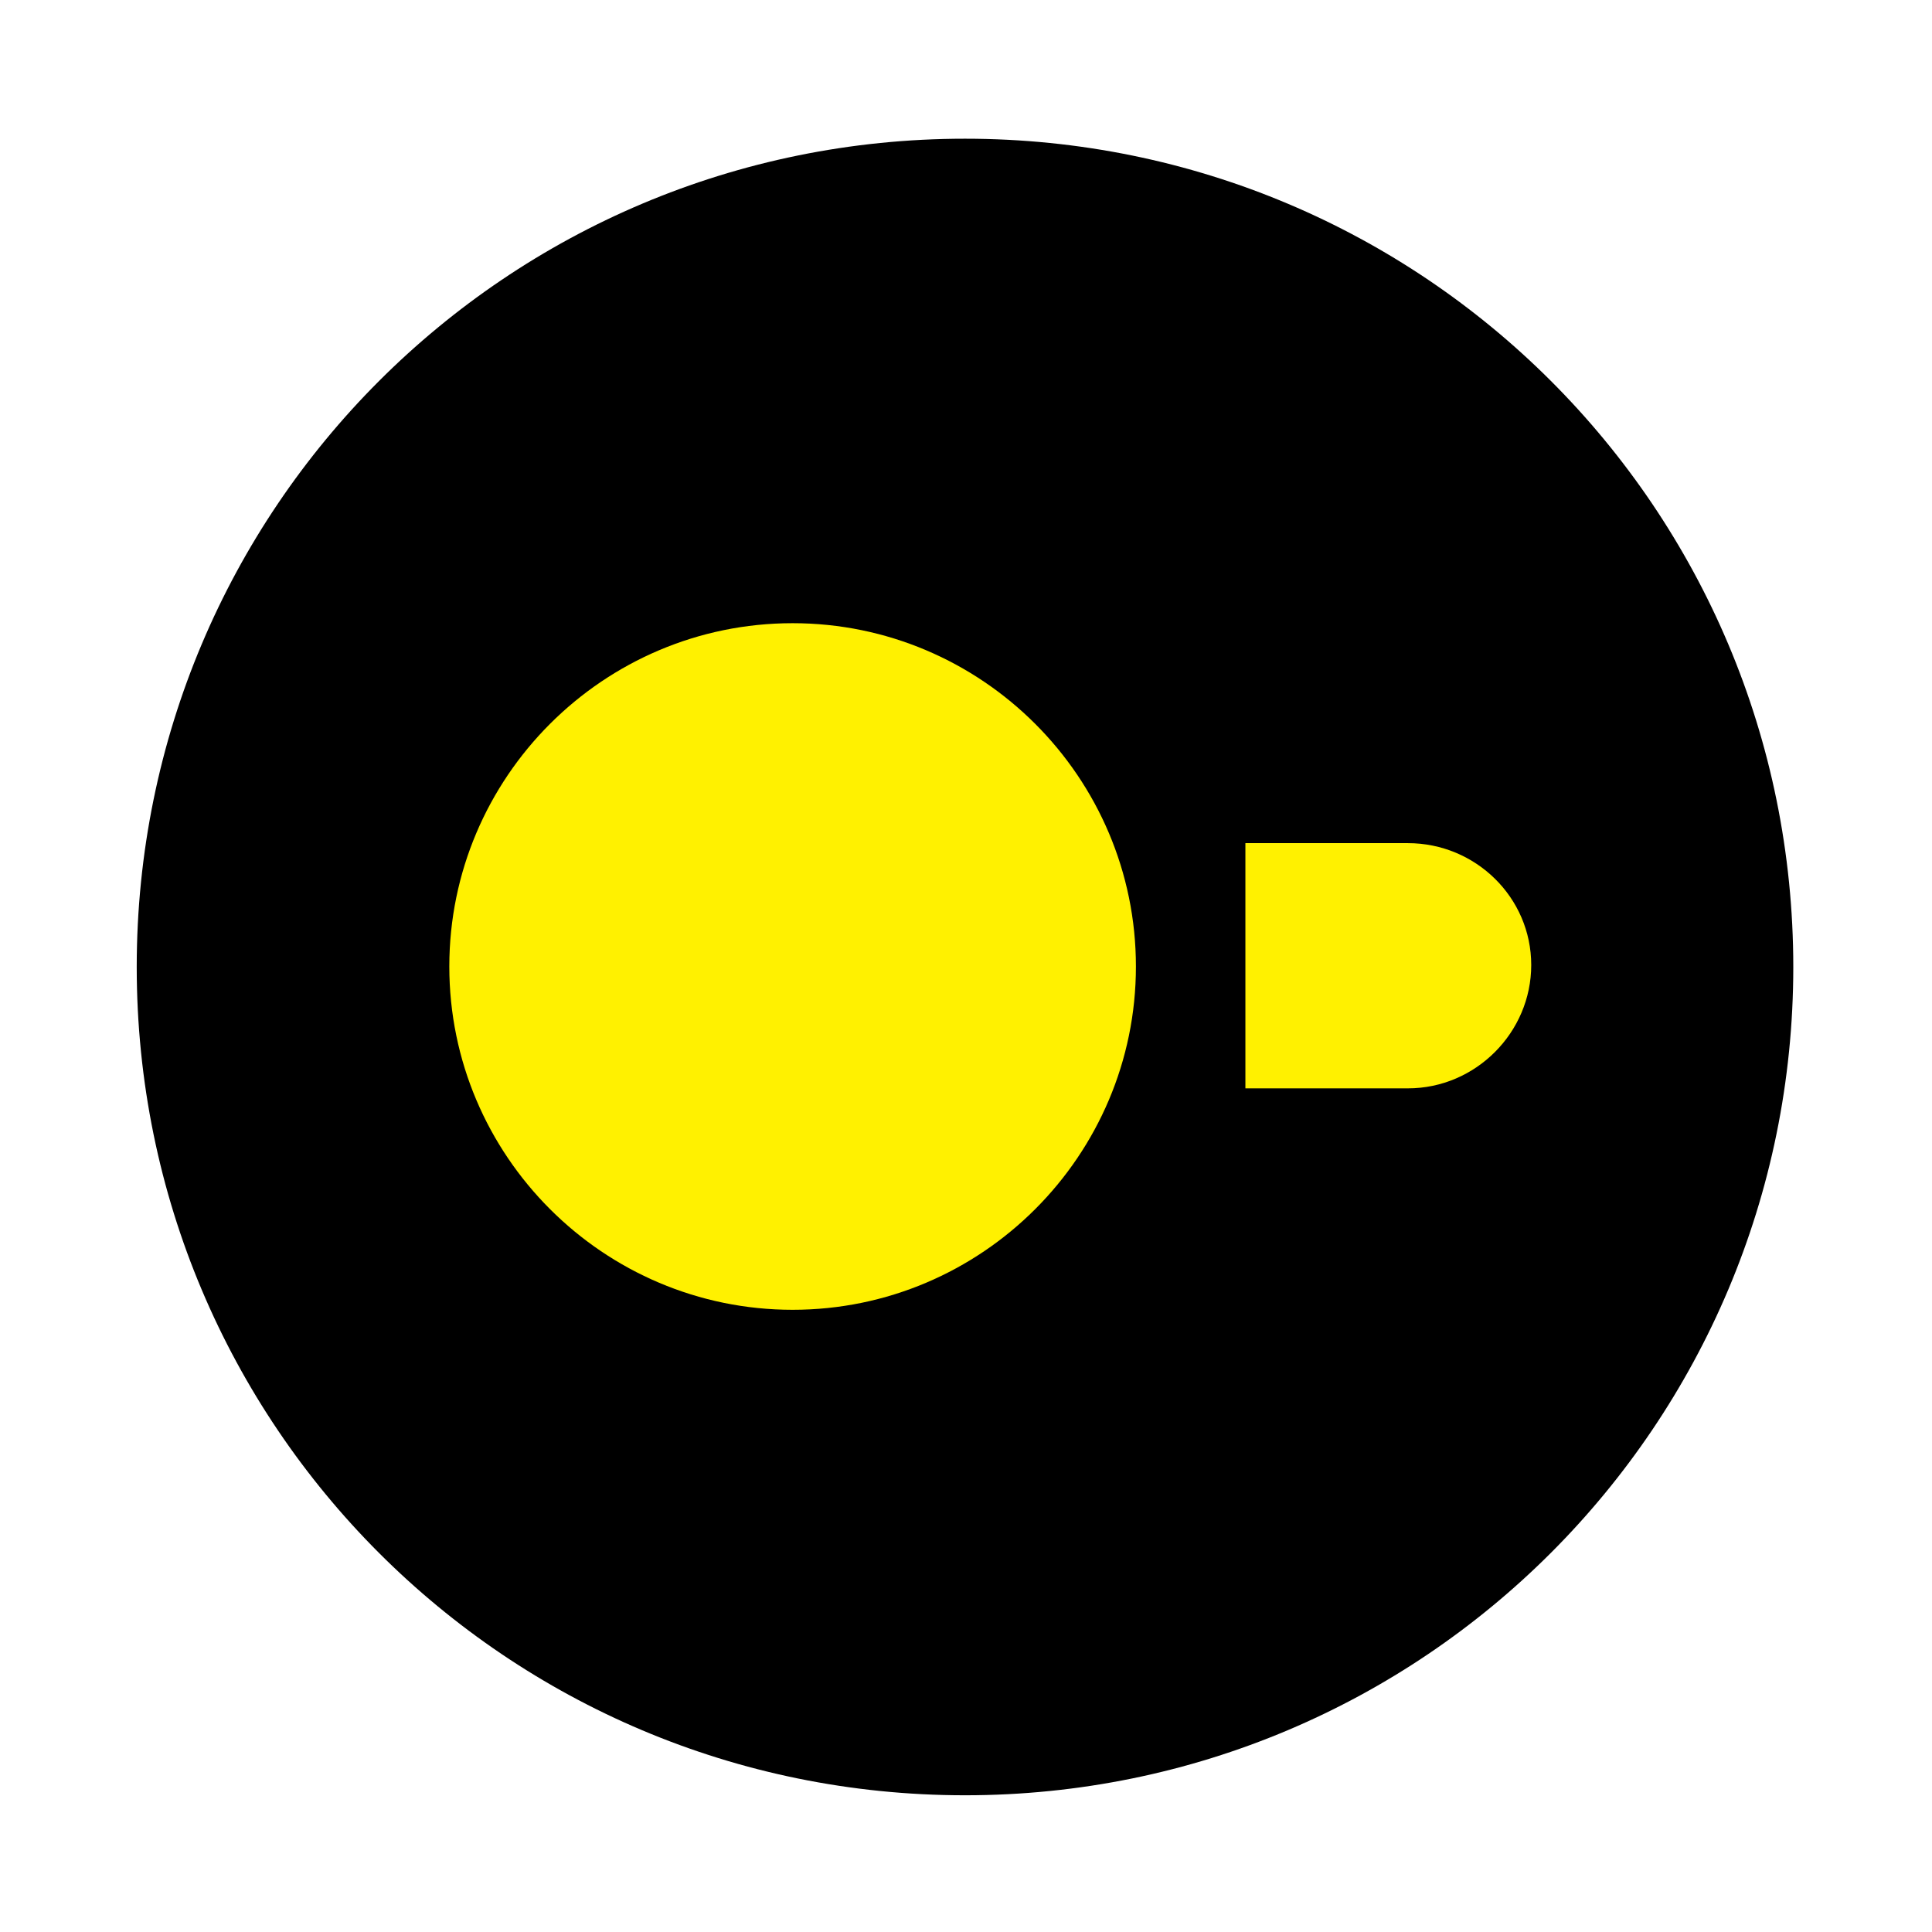
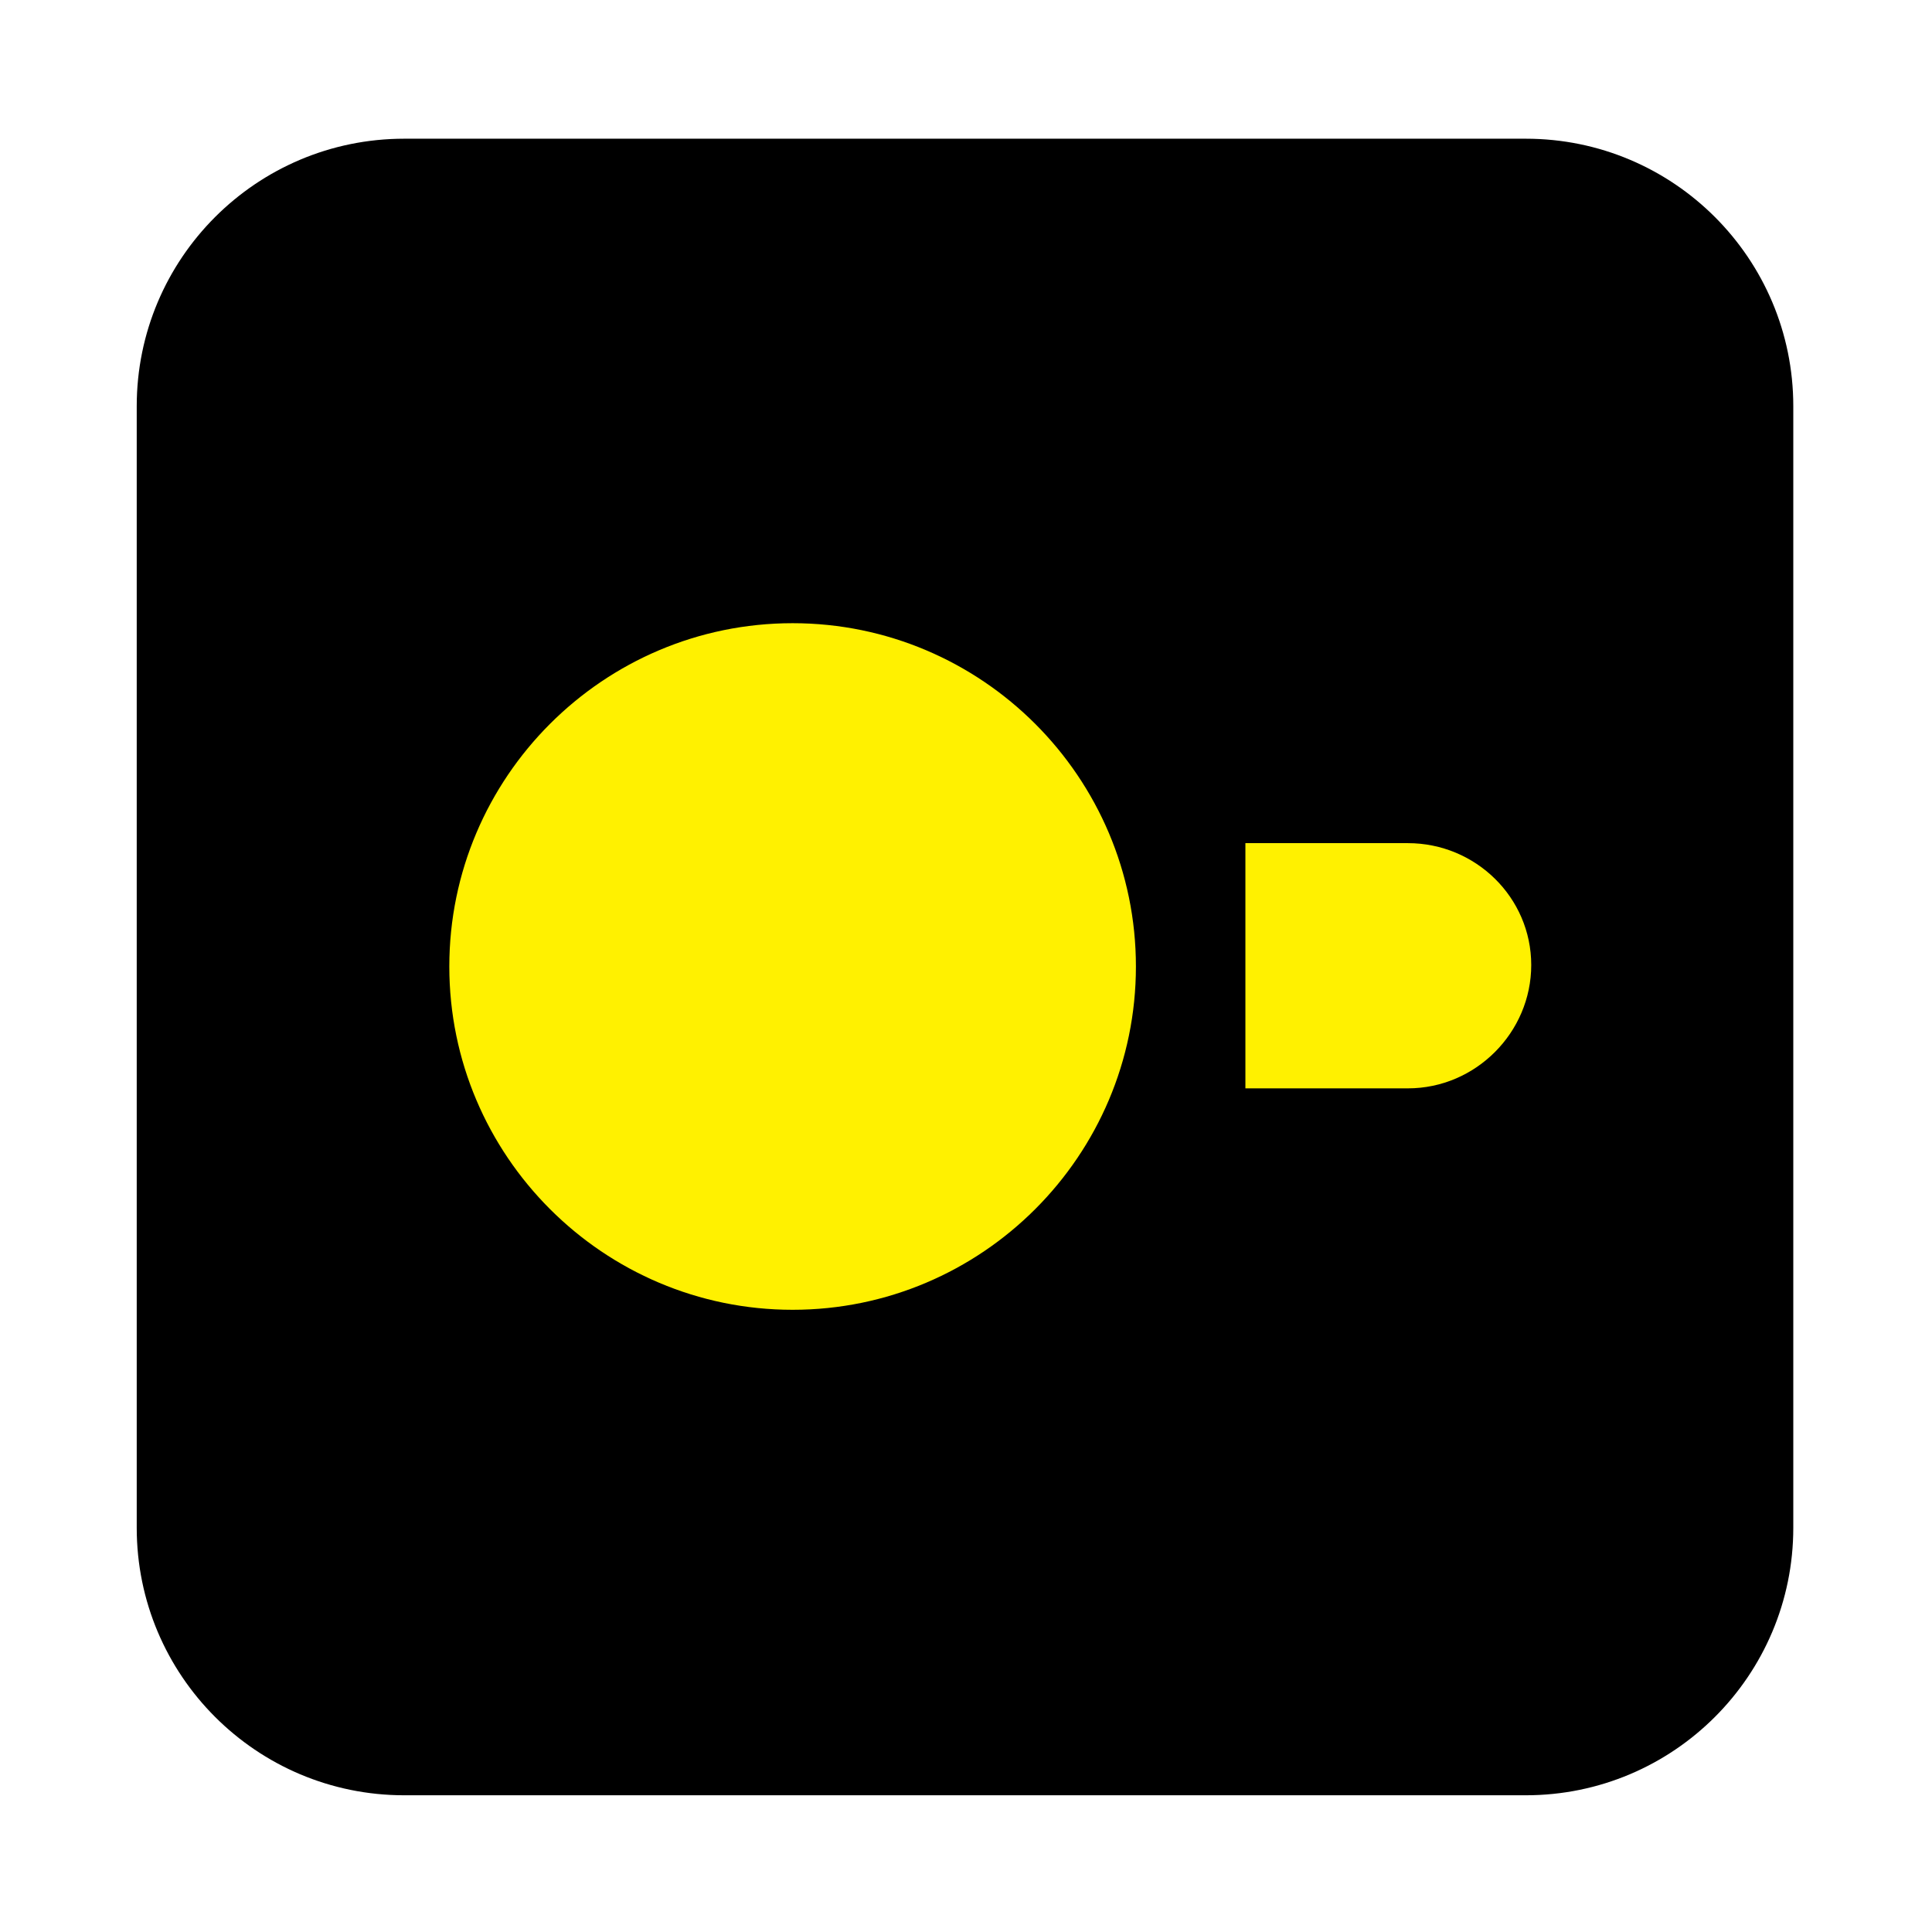
<svg xmlns="http://www.w3.org/2000/svg" viewBox="190 -18 390 390">
  <style>.st0{fill:#fff100}</style>
-   <path d="M384.8,344.4L384.8,344.4c-92.5,0-167.2-74.7-167.2-167.2l0,0C217.6,84.7,292.3,10,384.8,10l0,0 C477.3,10,552,84.7,552,177.2l0,0C552,269.6,477.3,344.4,384.8,344.4z" />
+   <rect x="217.6" y="10" width="334.4" height="334.4" rx="54" />
  <path d="M474.2,152.2h-32.8v49.5h32.8c13.7,0,24.9-11.3,24.9-24.9S487.9,152.2,474.2,152.2" class="st0" />
  <path d="M280.7,177.1c0,38.2,31.1,69.3,69.3,69.3c38.2,0,69.3-31.1,69.3-69.3s-31.1-69.3-69.3-69.3 C311.8,107.8,280.7,138.9,280.7,177.1L280.7,177.1" class="st0" />
</svg>
